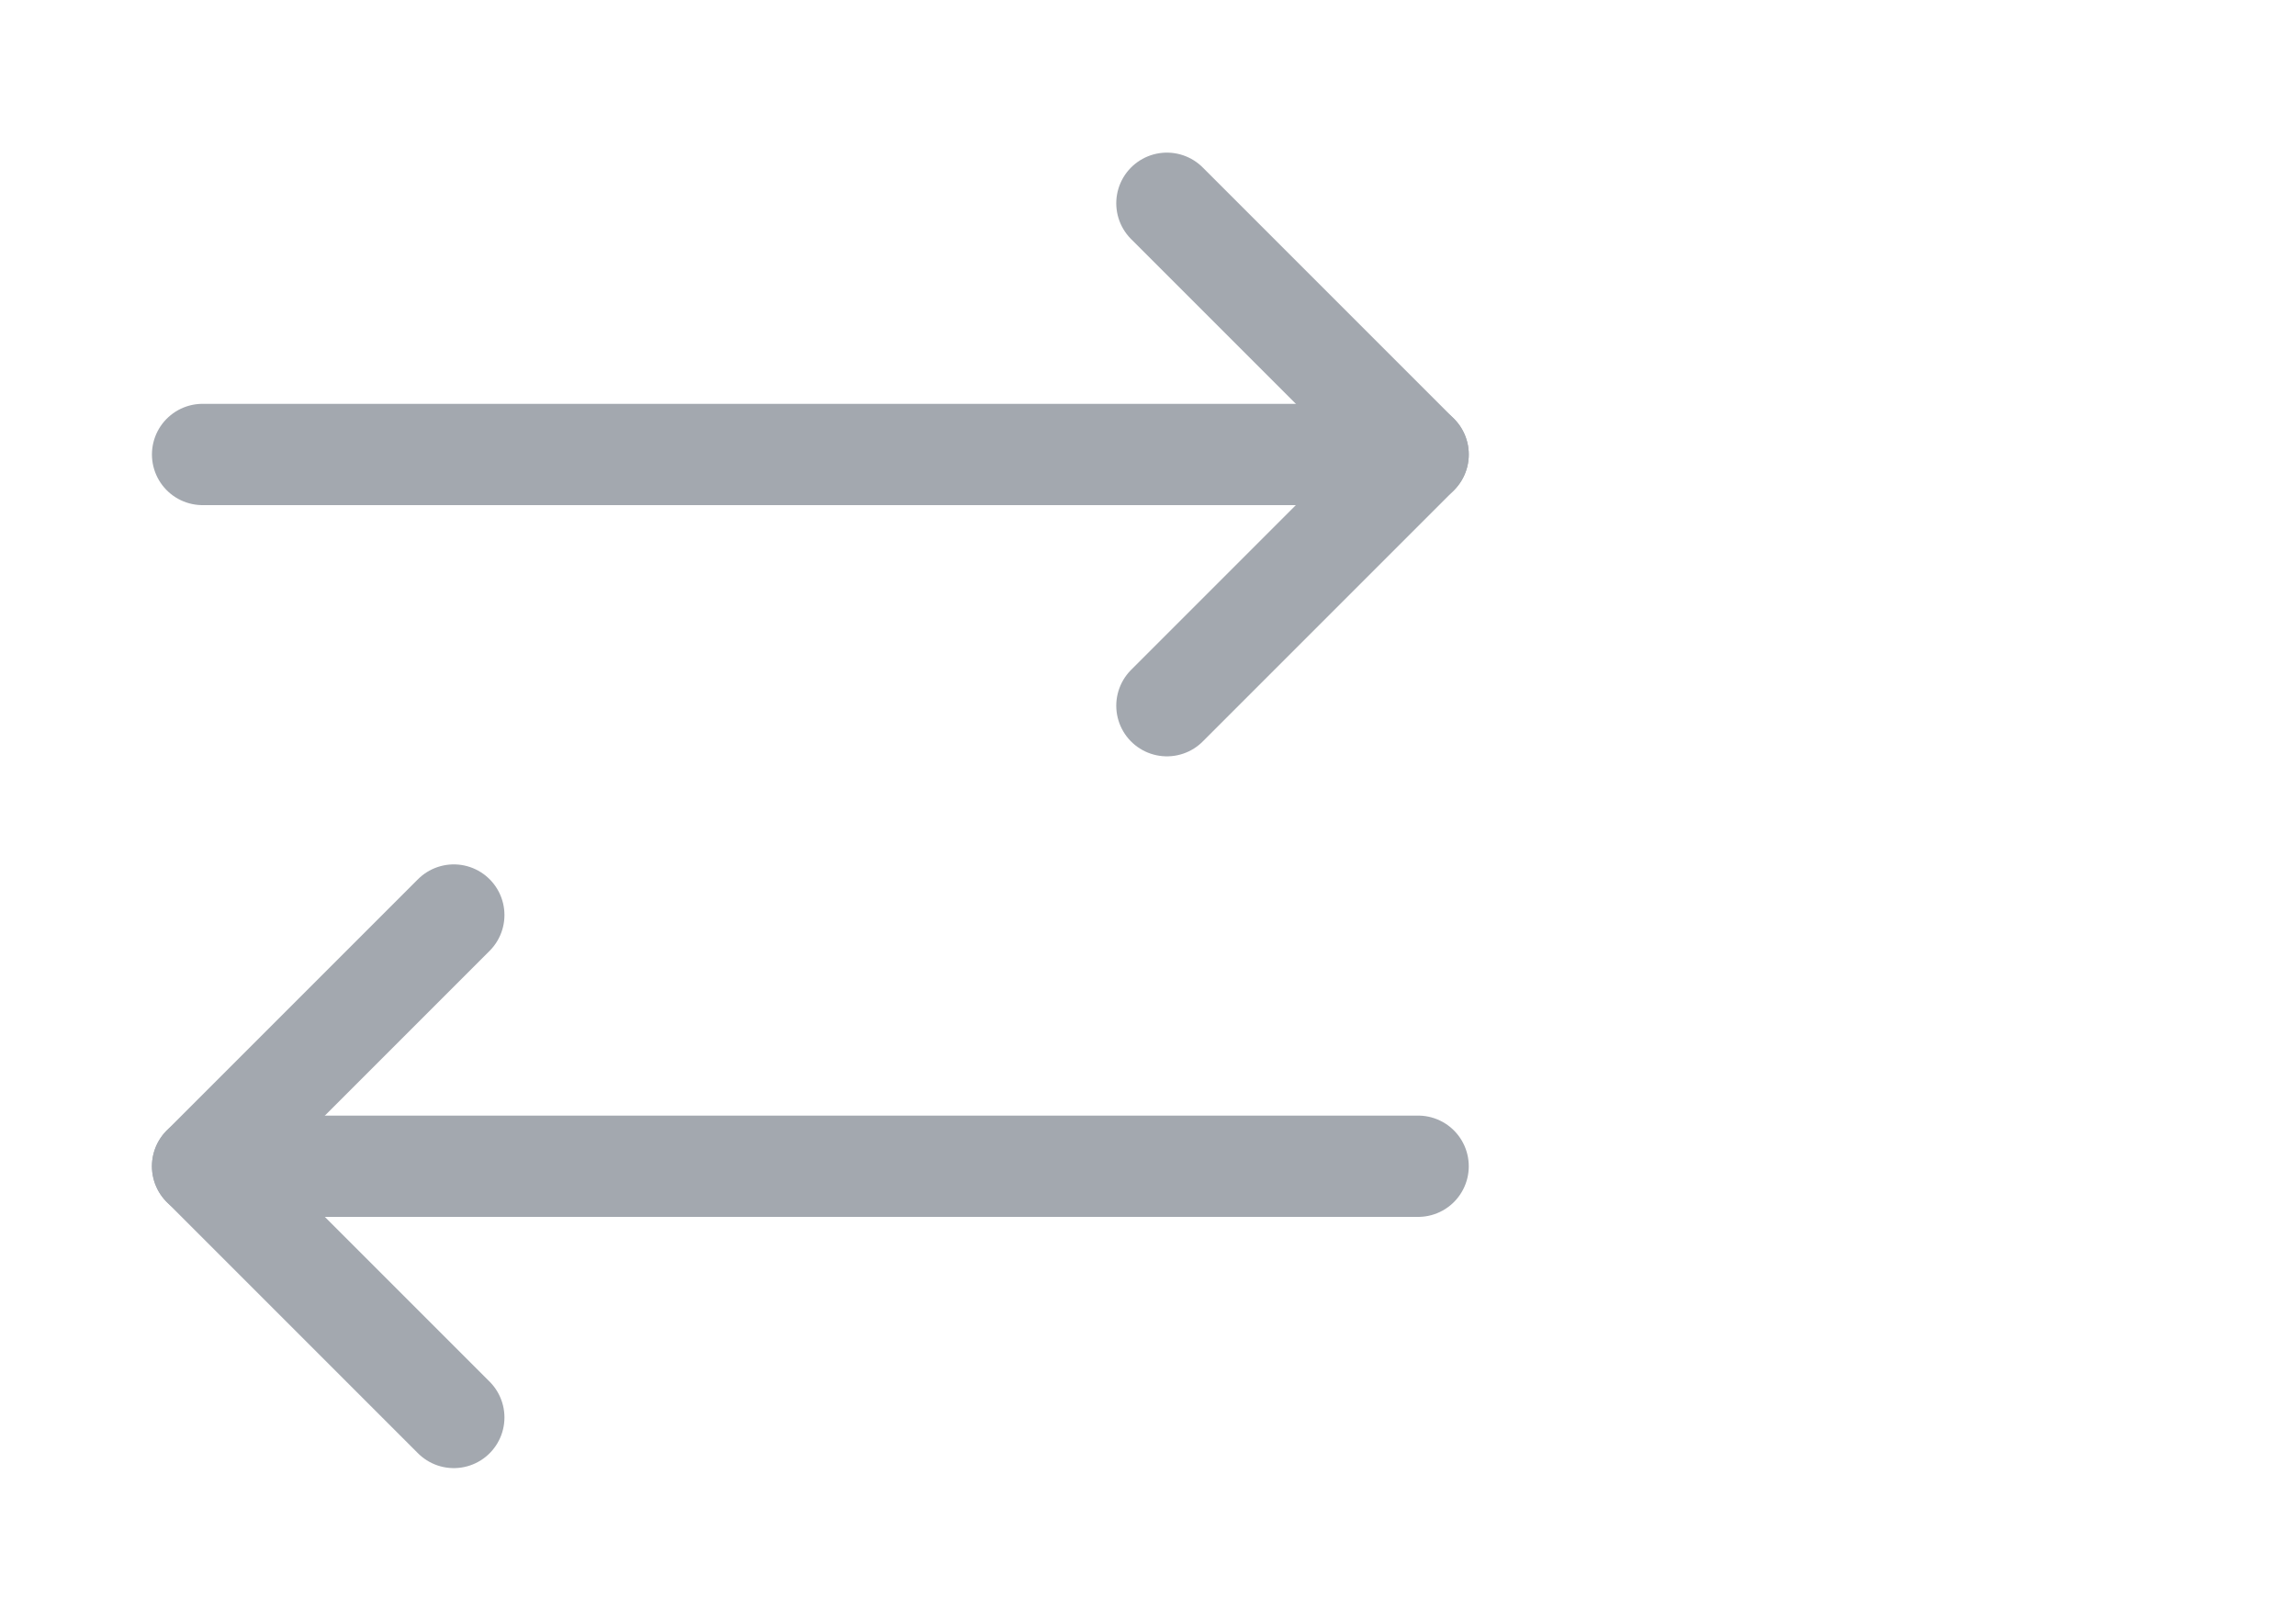
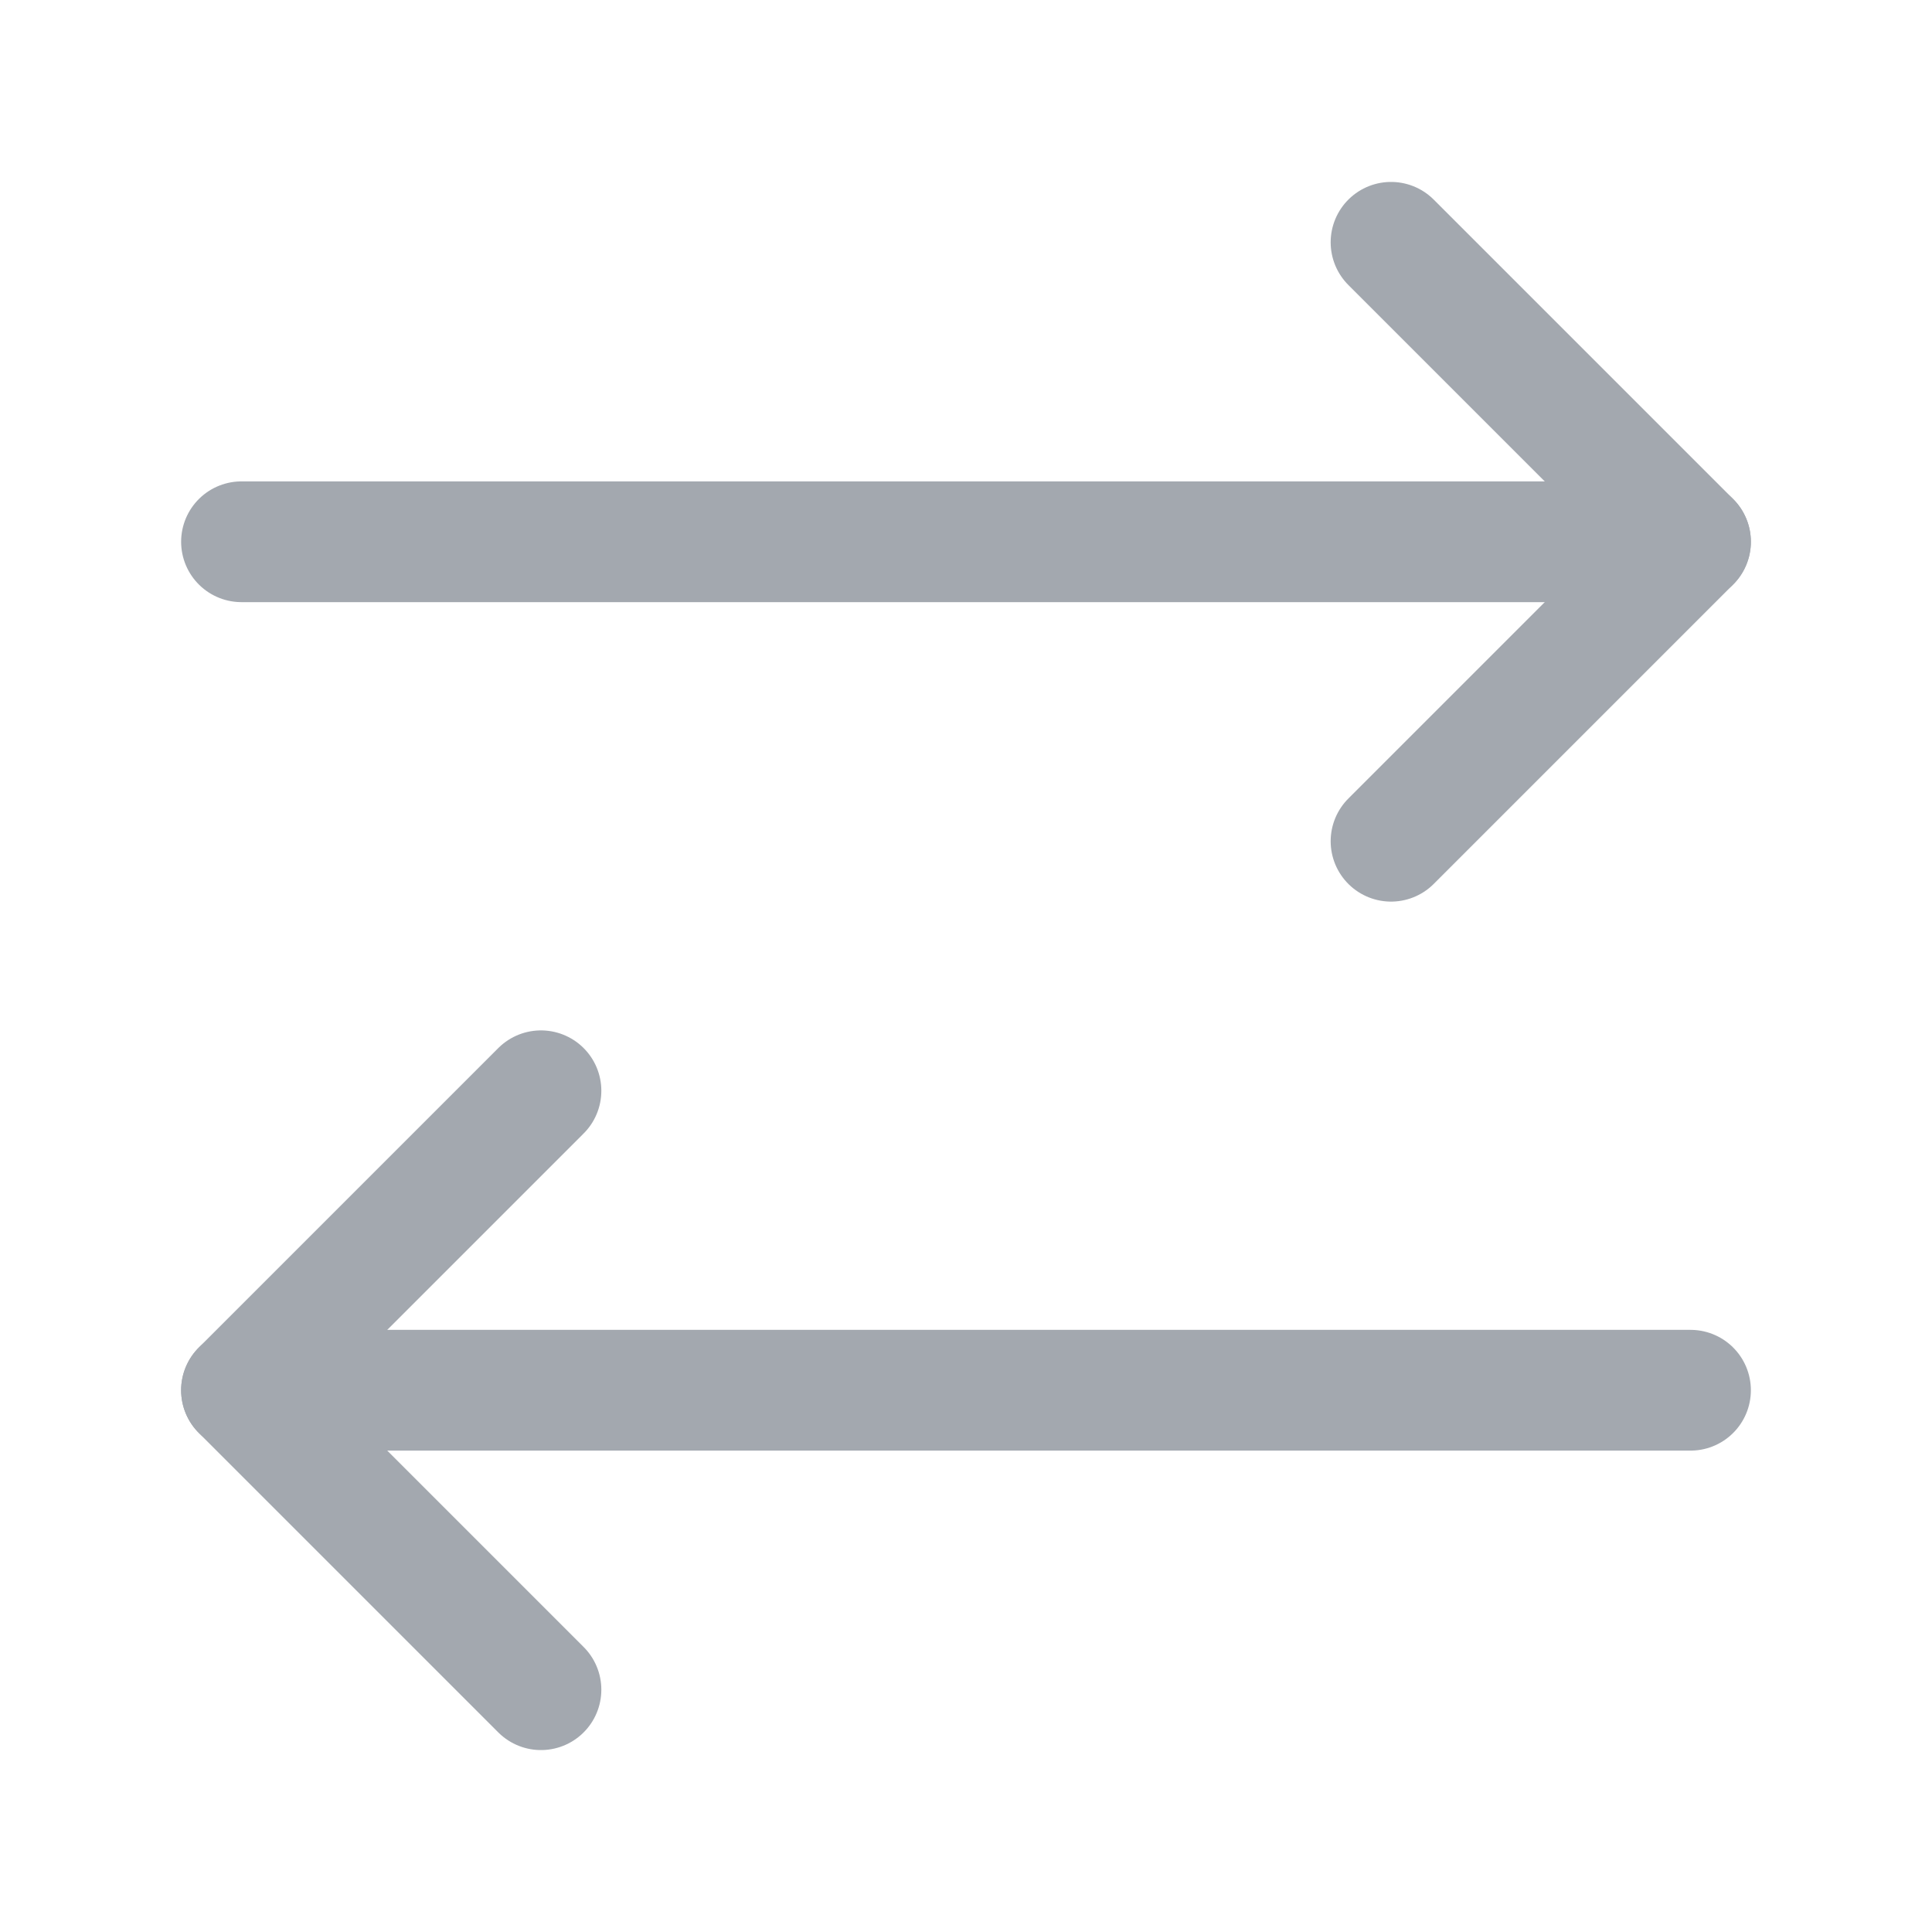
- <svg xmlns="http://www.w3.org/2000/svg" width="34" height="24" viewBox="0 0 34 24" fill="none">
+ <svg xmlns="http://www.w3.org/2000/svg" width="24" height="24" viewBox="0 0 24 24" fill="none">
  <path d="M17.28 10.45L21 6.73L17.28 3.01" stroke="#A3A8AF" stroke-width="1.5" stroke-linecap="round" stroke-linejoin="round" />
  <path d="M3 6.73H21" stroke="#A3A8AF" stroke-width="1.5" stroke-linecap="round" stroke-linejoin="round" />
  <path d="M6.72 13.55L3 17.27L6.72 20.99" stroke="#A3A8AF" stroke-width="1.5" stroke-linecap="round" stroke-linejoin="round" />
  <path d="M21 17.27H3" stroke="#A3A8AF" stroke-width="1.5" stroke-linecap="round" stroke-linejoin="round" />
</svg>
